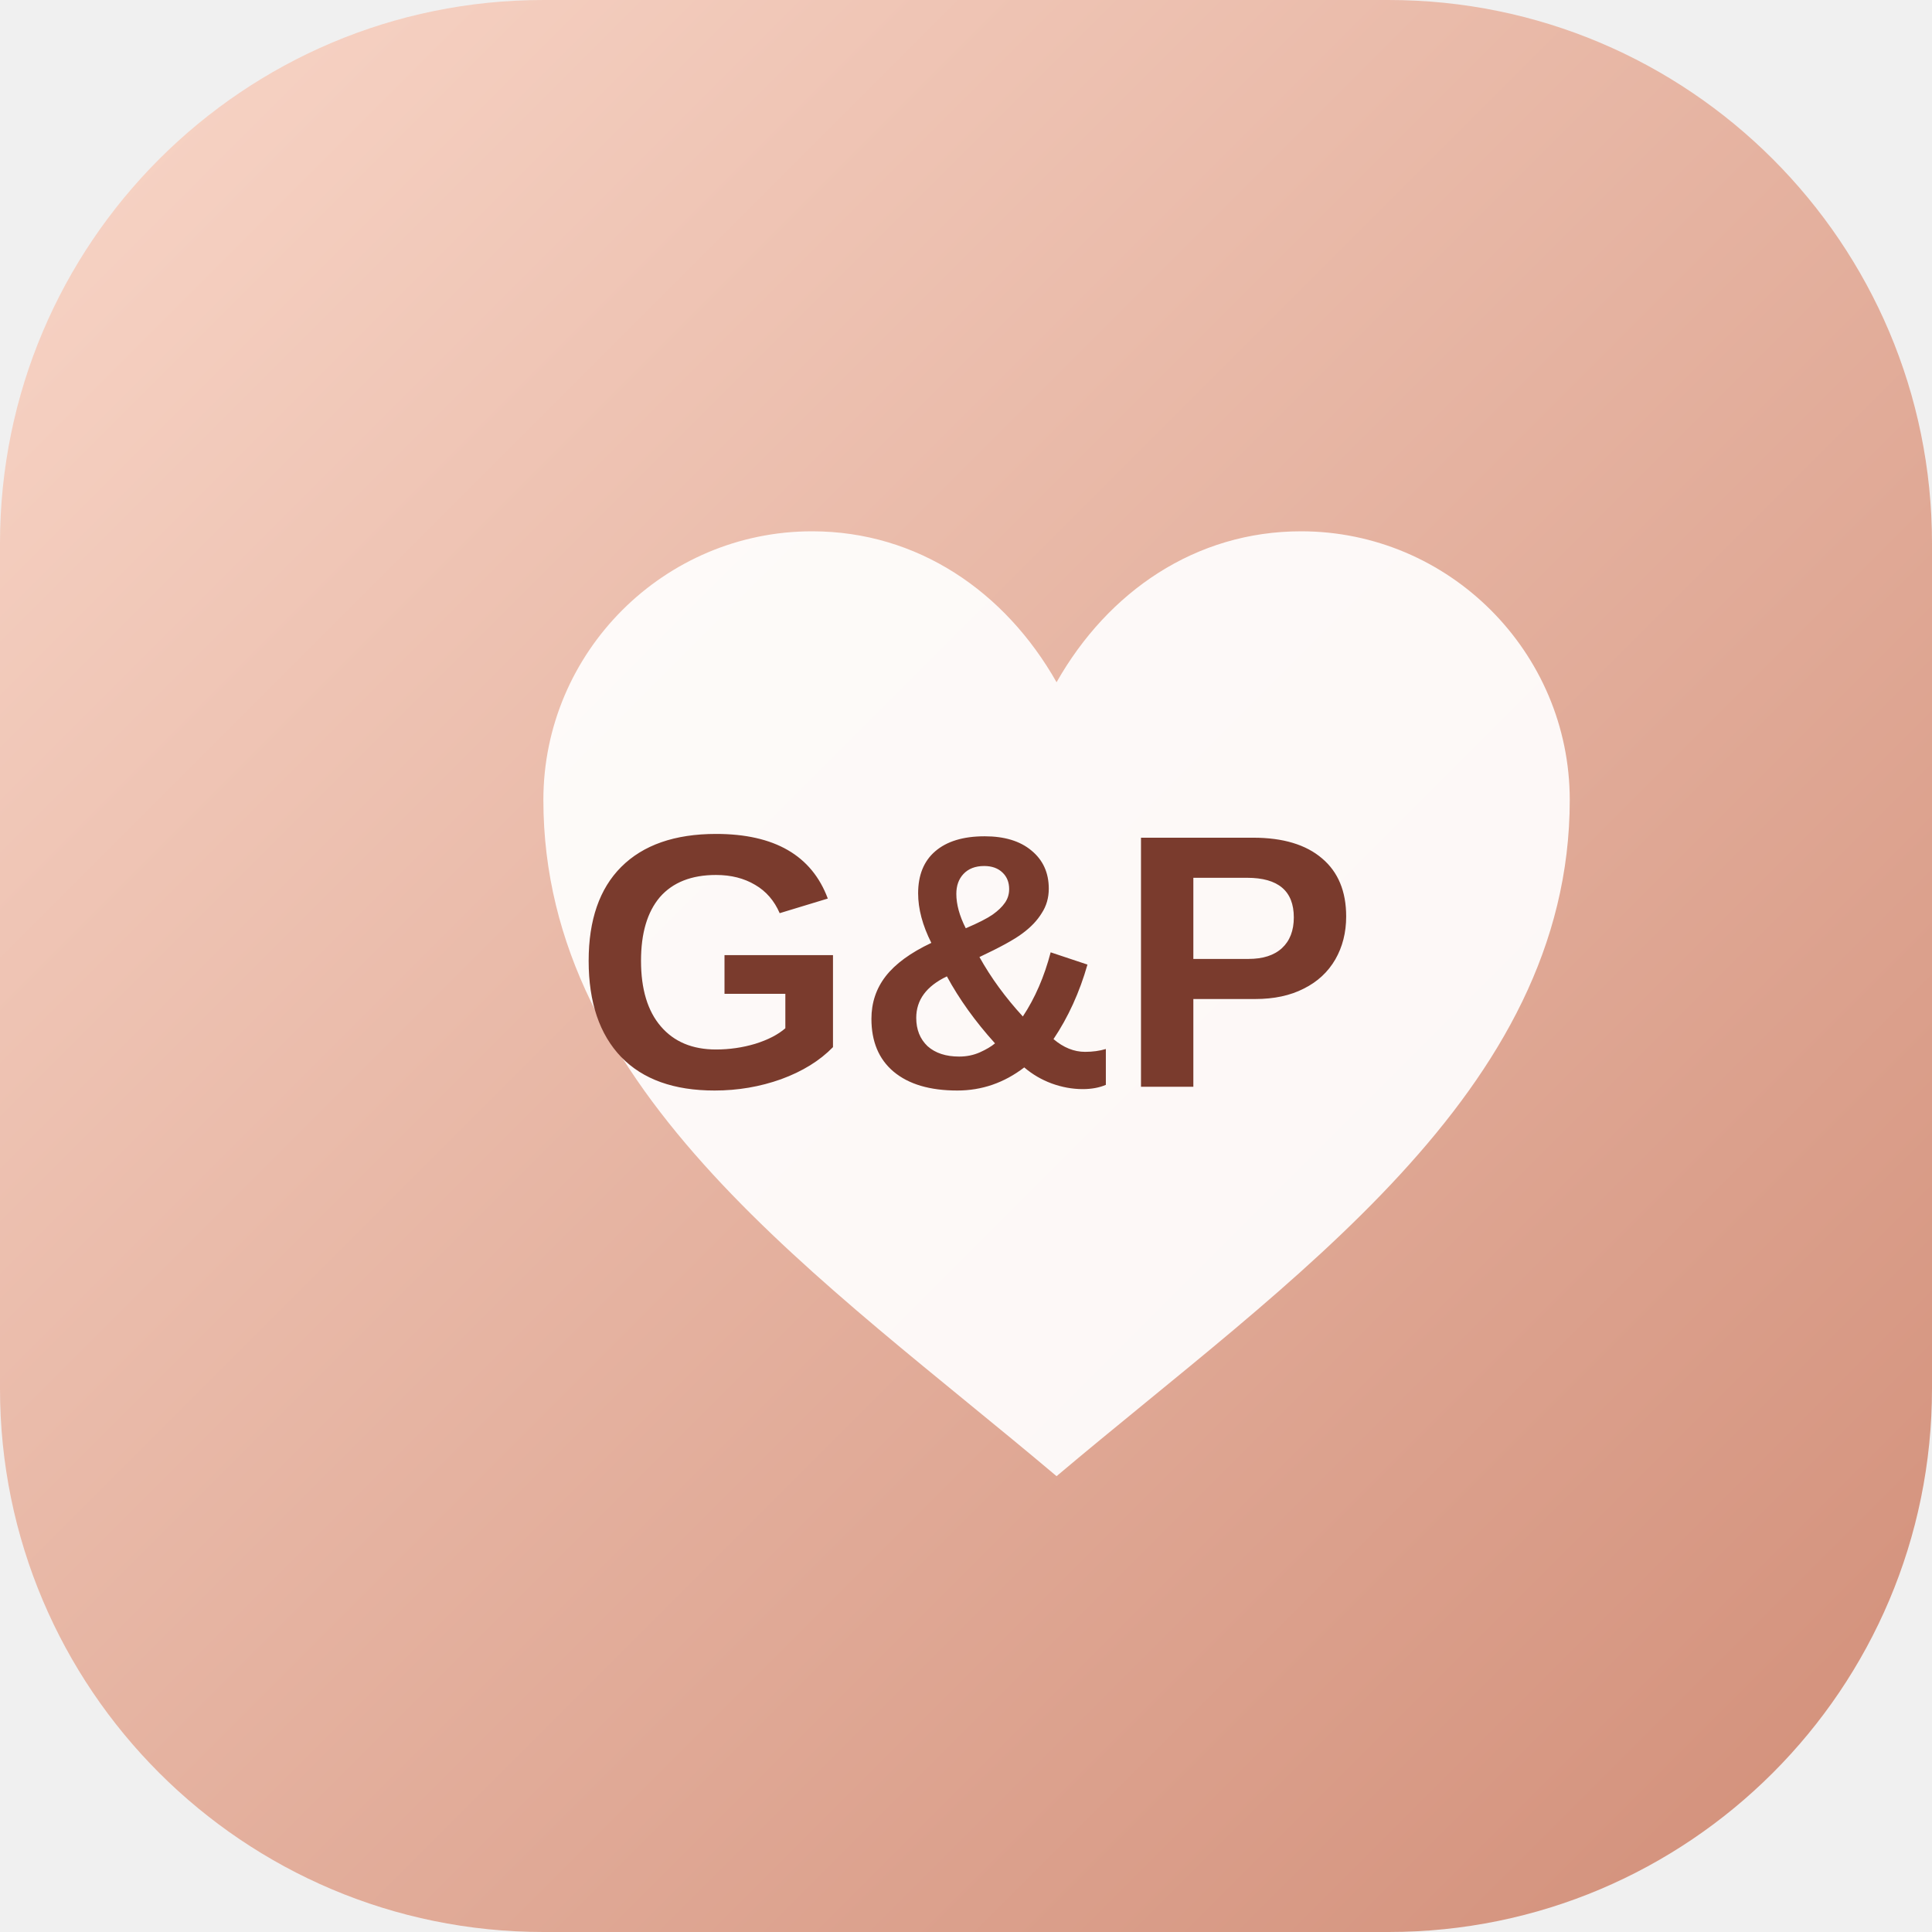
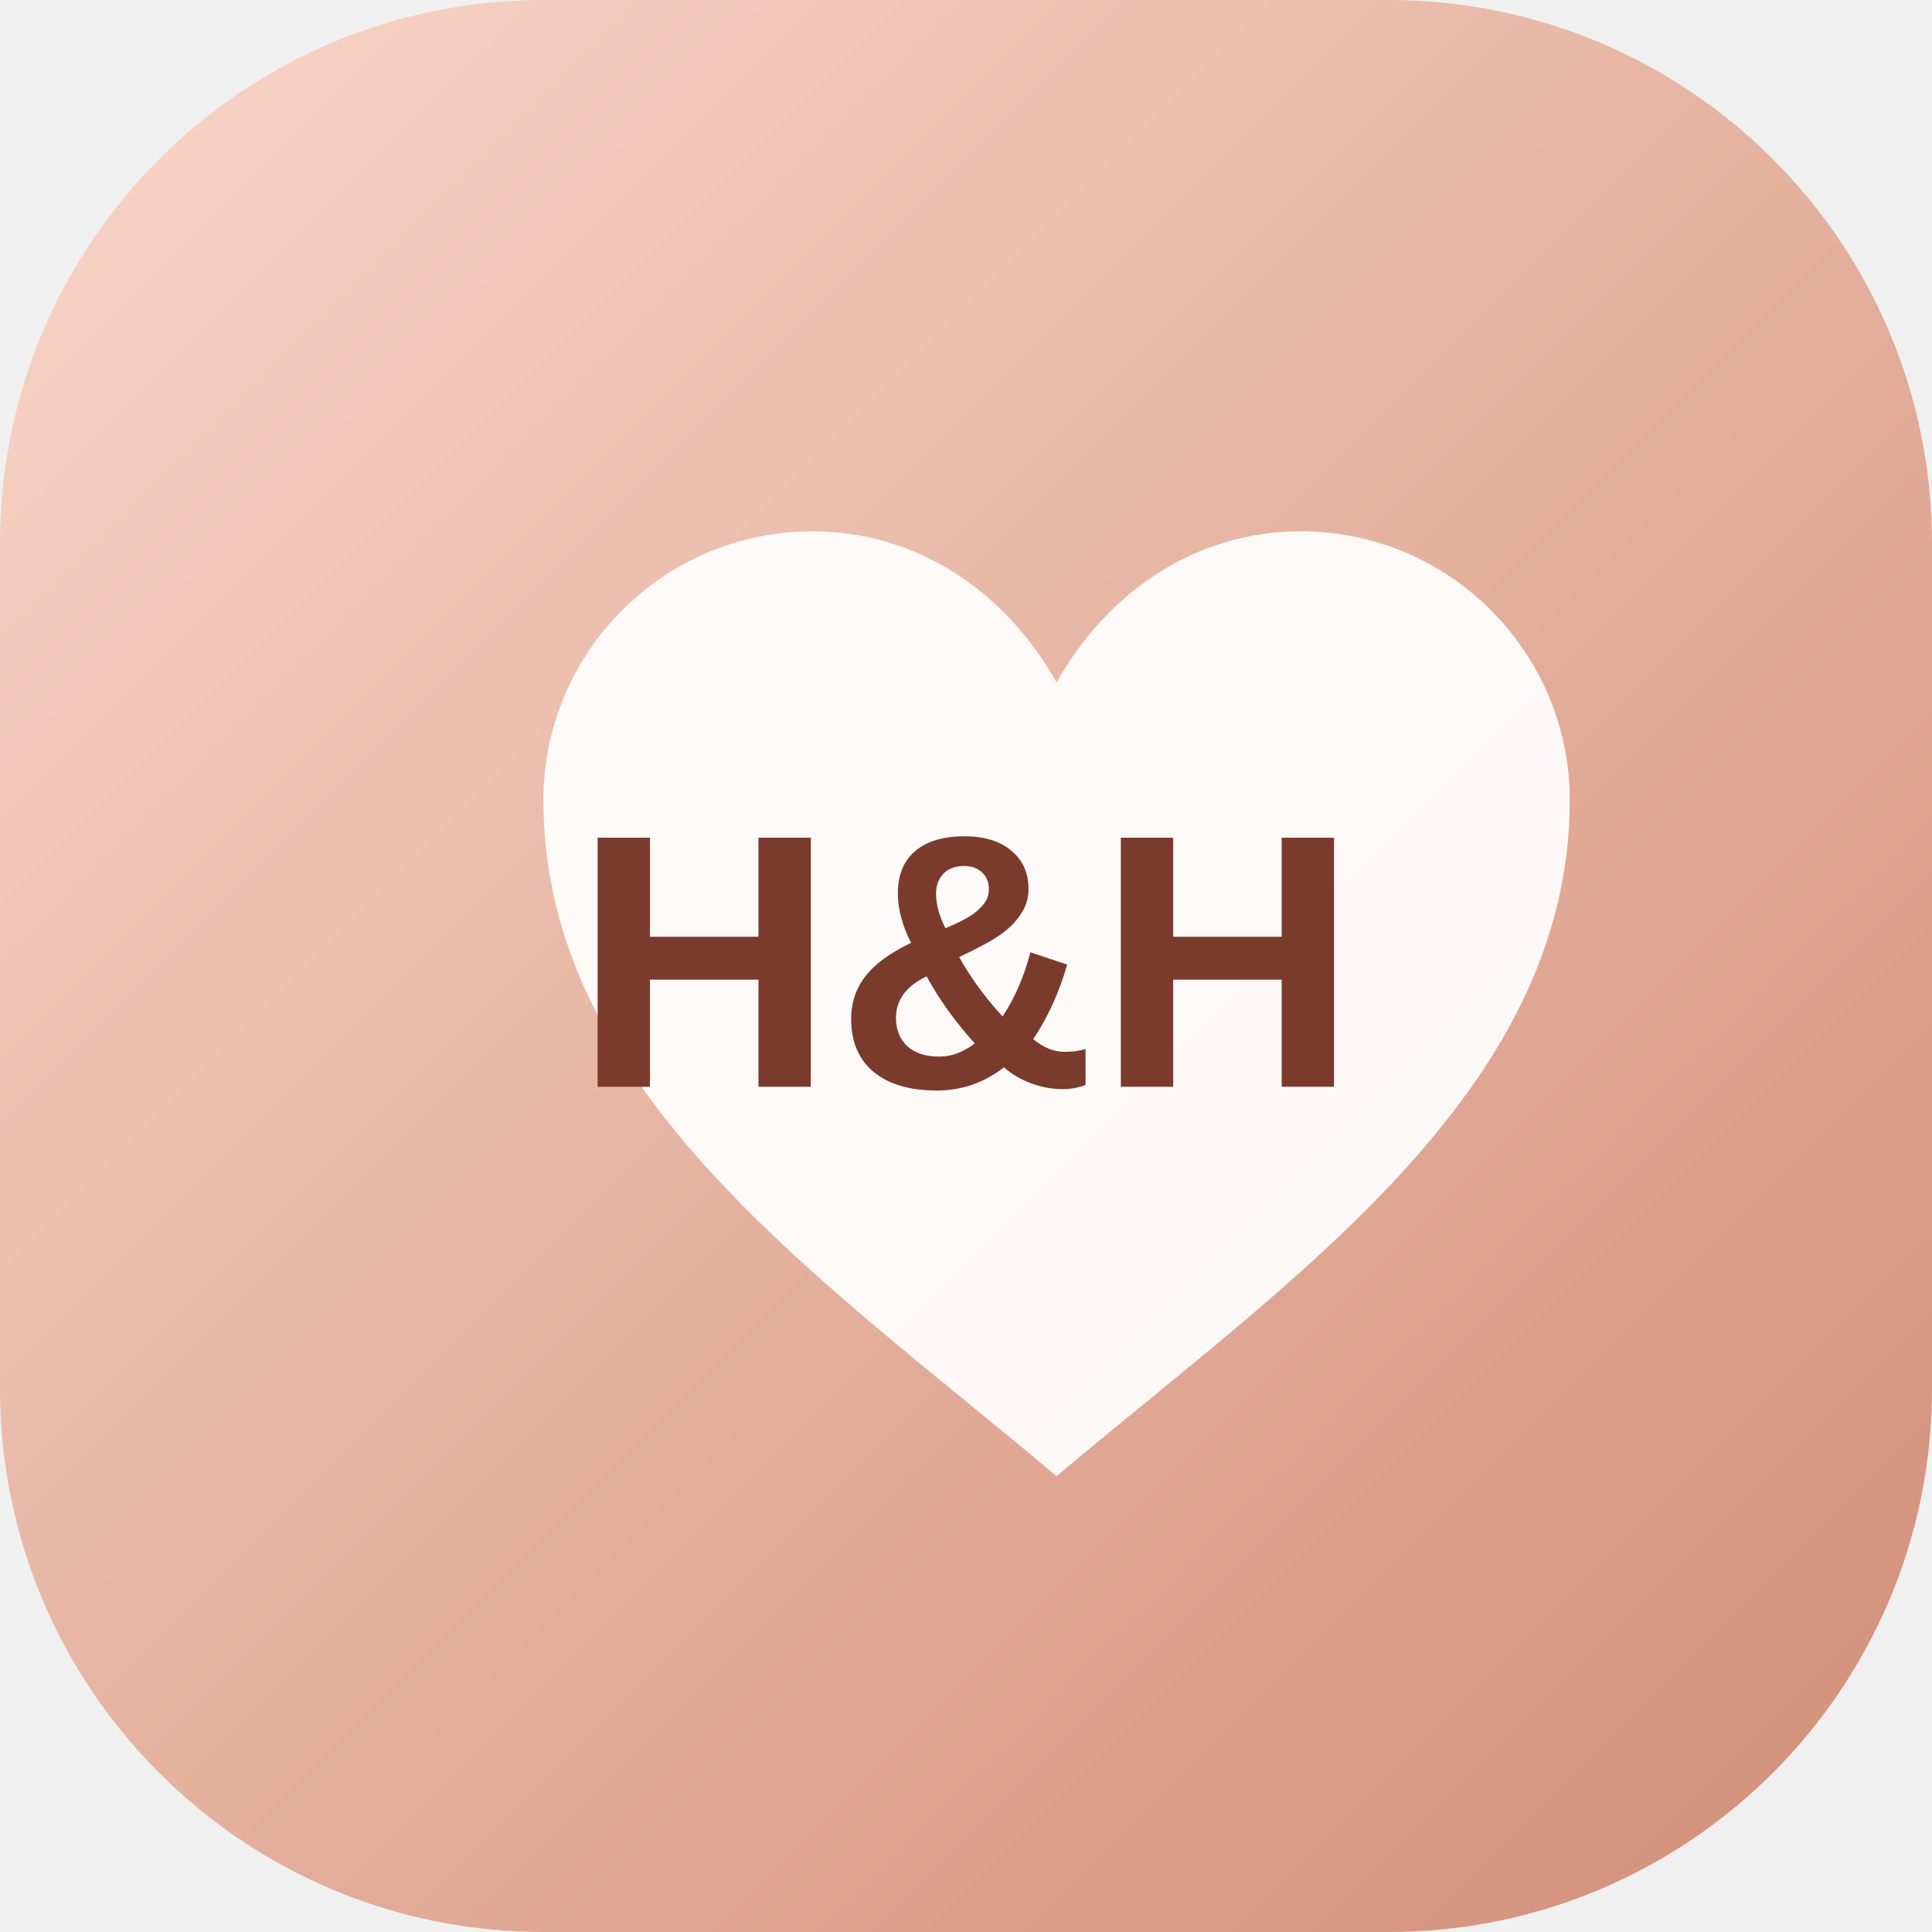
- <svg xmlns="http://www.w3.org/2000/svg" viewBox="0 0 64 64" role="img" aria-label="Gloria and Peter monogram favicon">
+ <svg xmlns="http://www.w3.org/2000/svg" viewBox="0 0 64 64" role="img" aria-label="Hers and His monogram favicon">
  <defs>
    <linearGradient id="bg" x1="0" y1="0" x2="1" y2="1">
      <stop offset="0%" stop-color="#f9d7c9" />
      <stop offset="100%" stop-color="#d18d77" />
    </linearGradient>
  </defs>
  <rect width="64" height="64" rx="18" fill="url(#bg)" />
  <path d="M18 26.5c0-4.9 4-8.9 8.9-8.9 3.5 0 6.4 2 8.1 5 1.7-3 4.6-5 8.1-5 4.9 0 8.9 4 8.9 8.9 0 9.7-9.3 15.9-17 22.4-7.7-6.5-17-12.7-17-22.4Z" fill="#fff" opacity="0.92" />
-   <text x="32" y="36" text-anchor="middle" font-size="12" font-weight="700" fill="#7a3b2d" font-family="Montserrat, Gotham, Arial, sans-serif">G&amp;P</text>
+   <text x="32" y="36" text-anchor="middle" font-size="12" font-weight="700" fill="#7a3b2d" font-family="Montserrat, Gotham, Arial, sans-serif">H&amp;H</text>
</svg>
